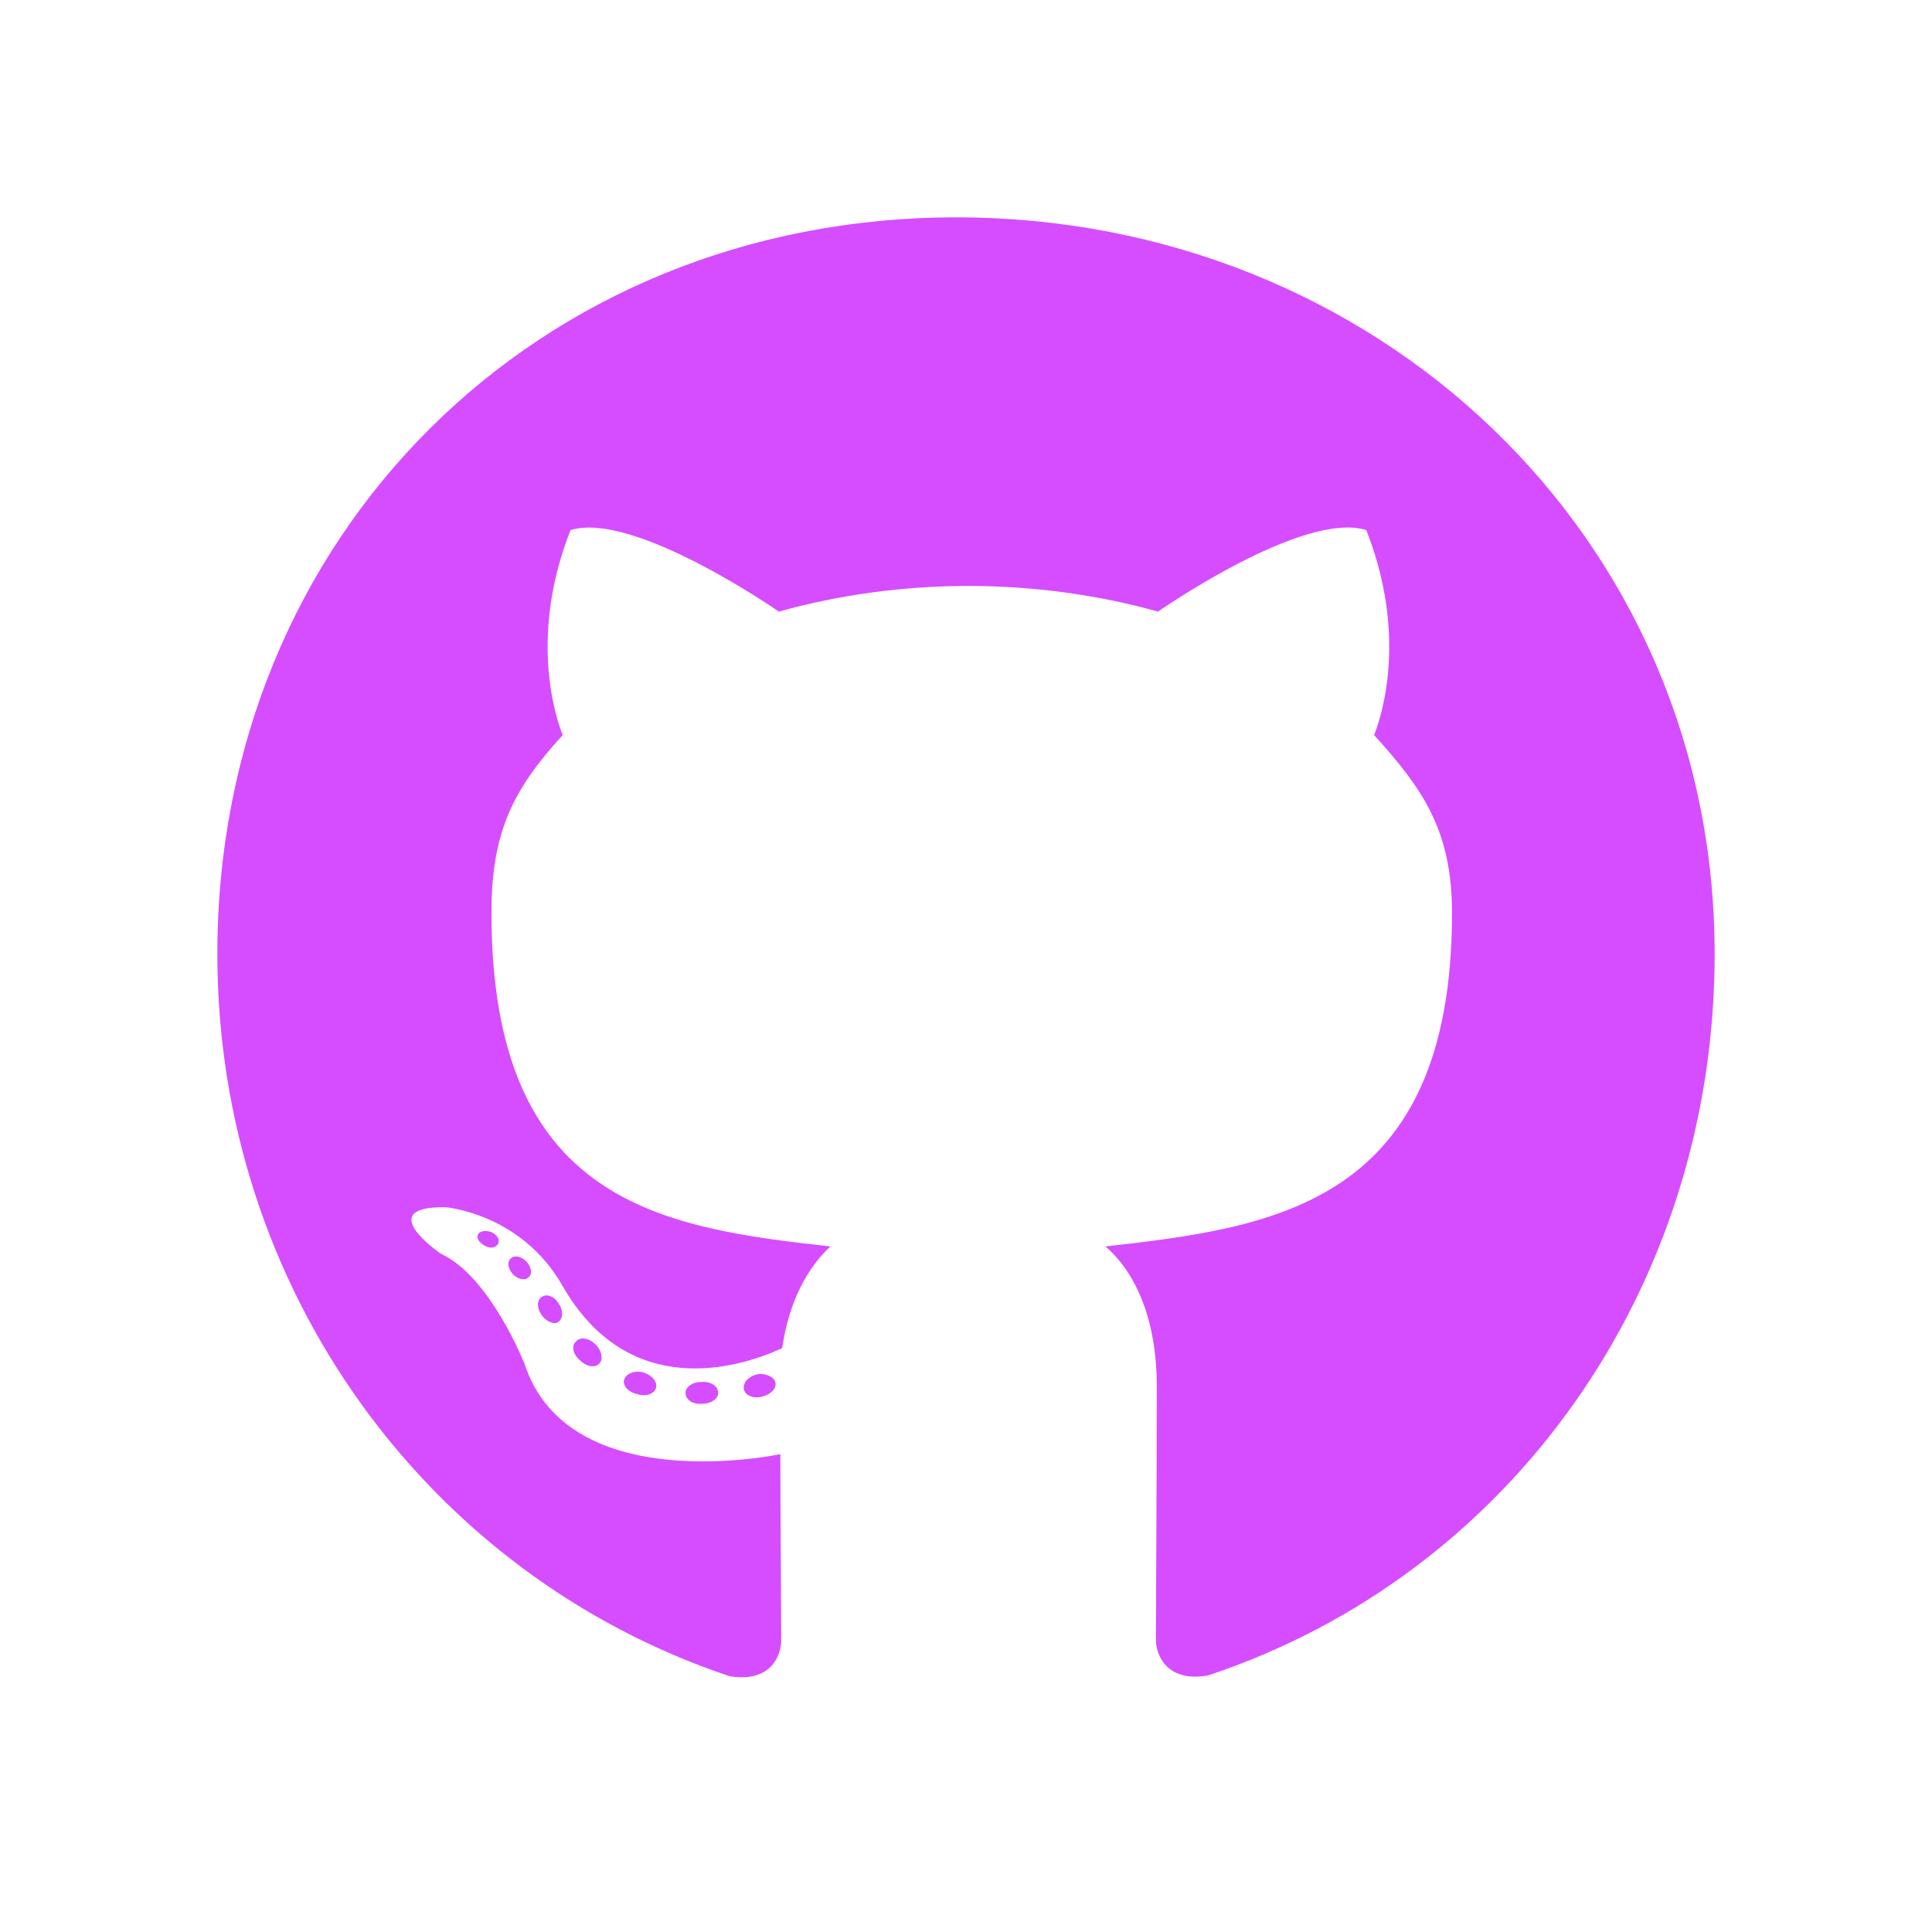
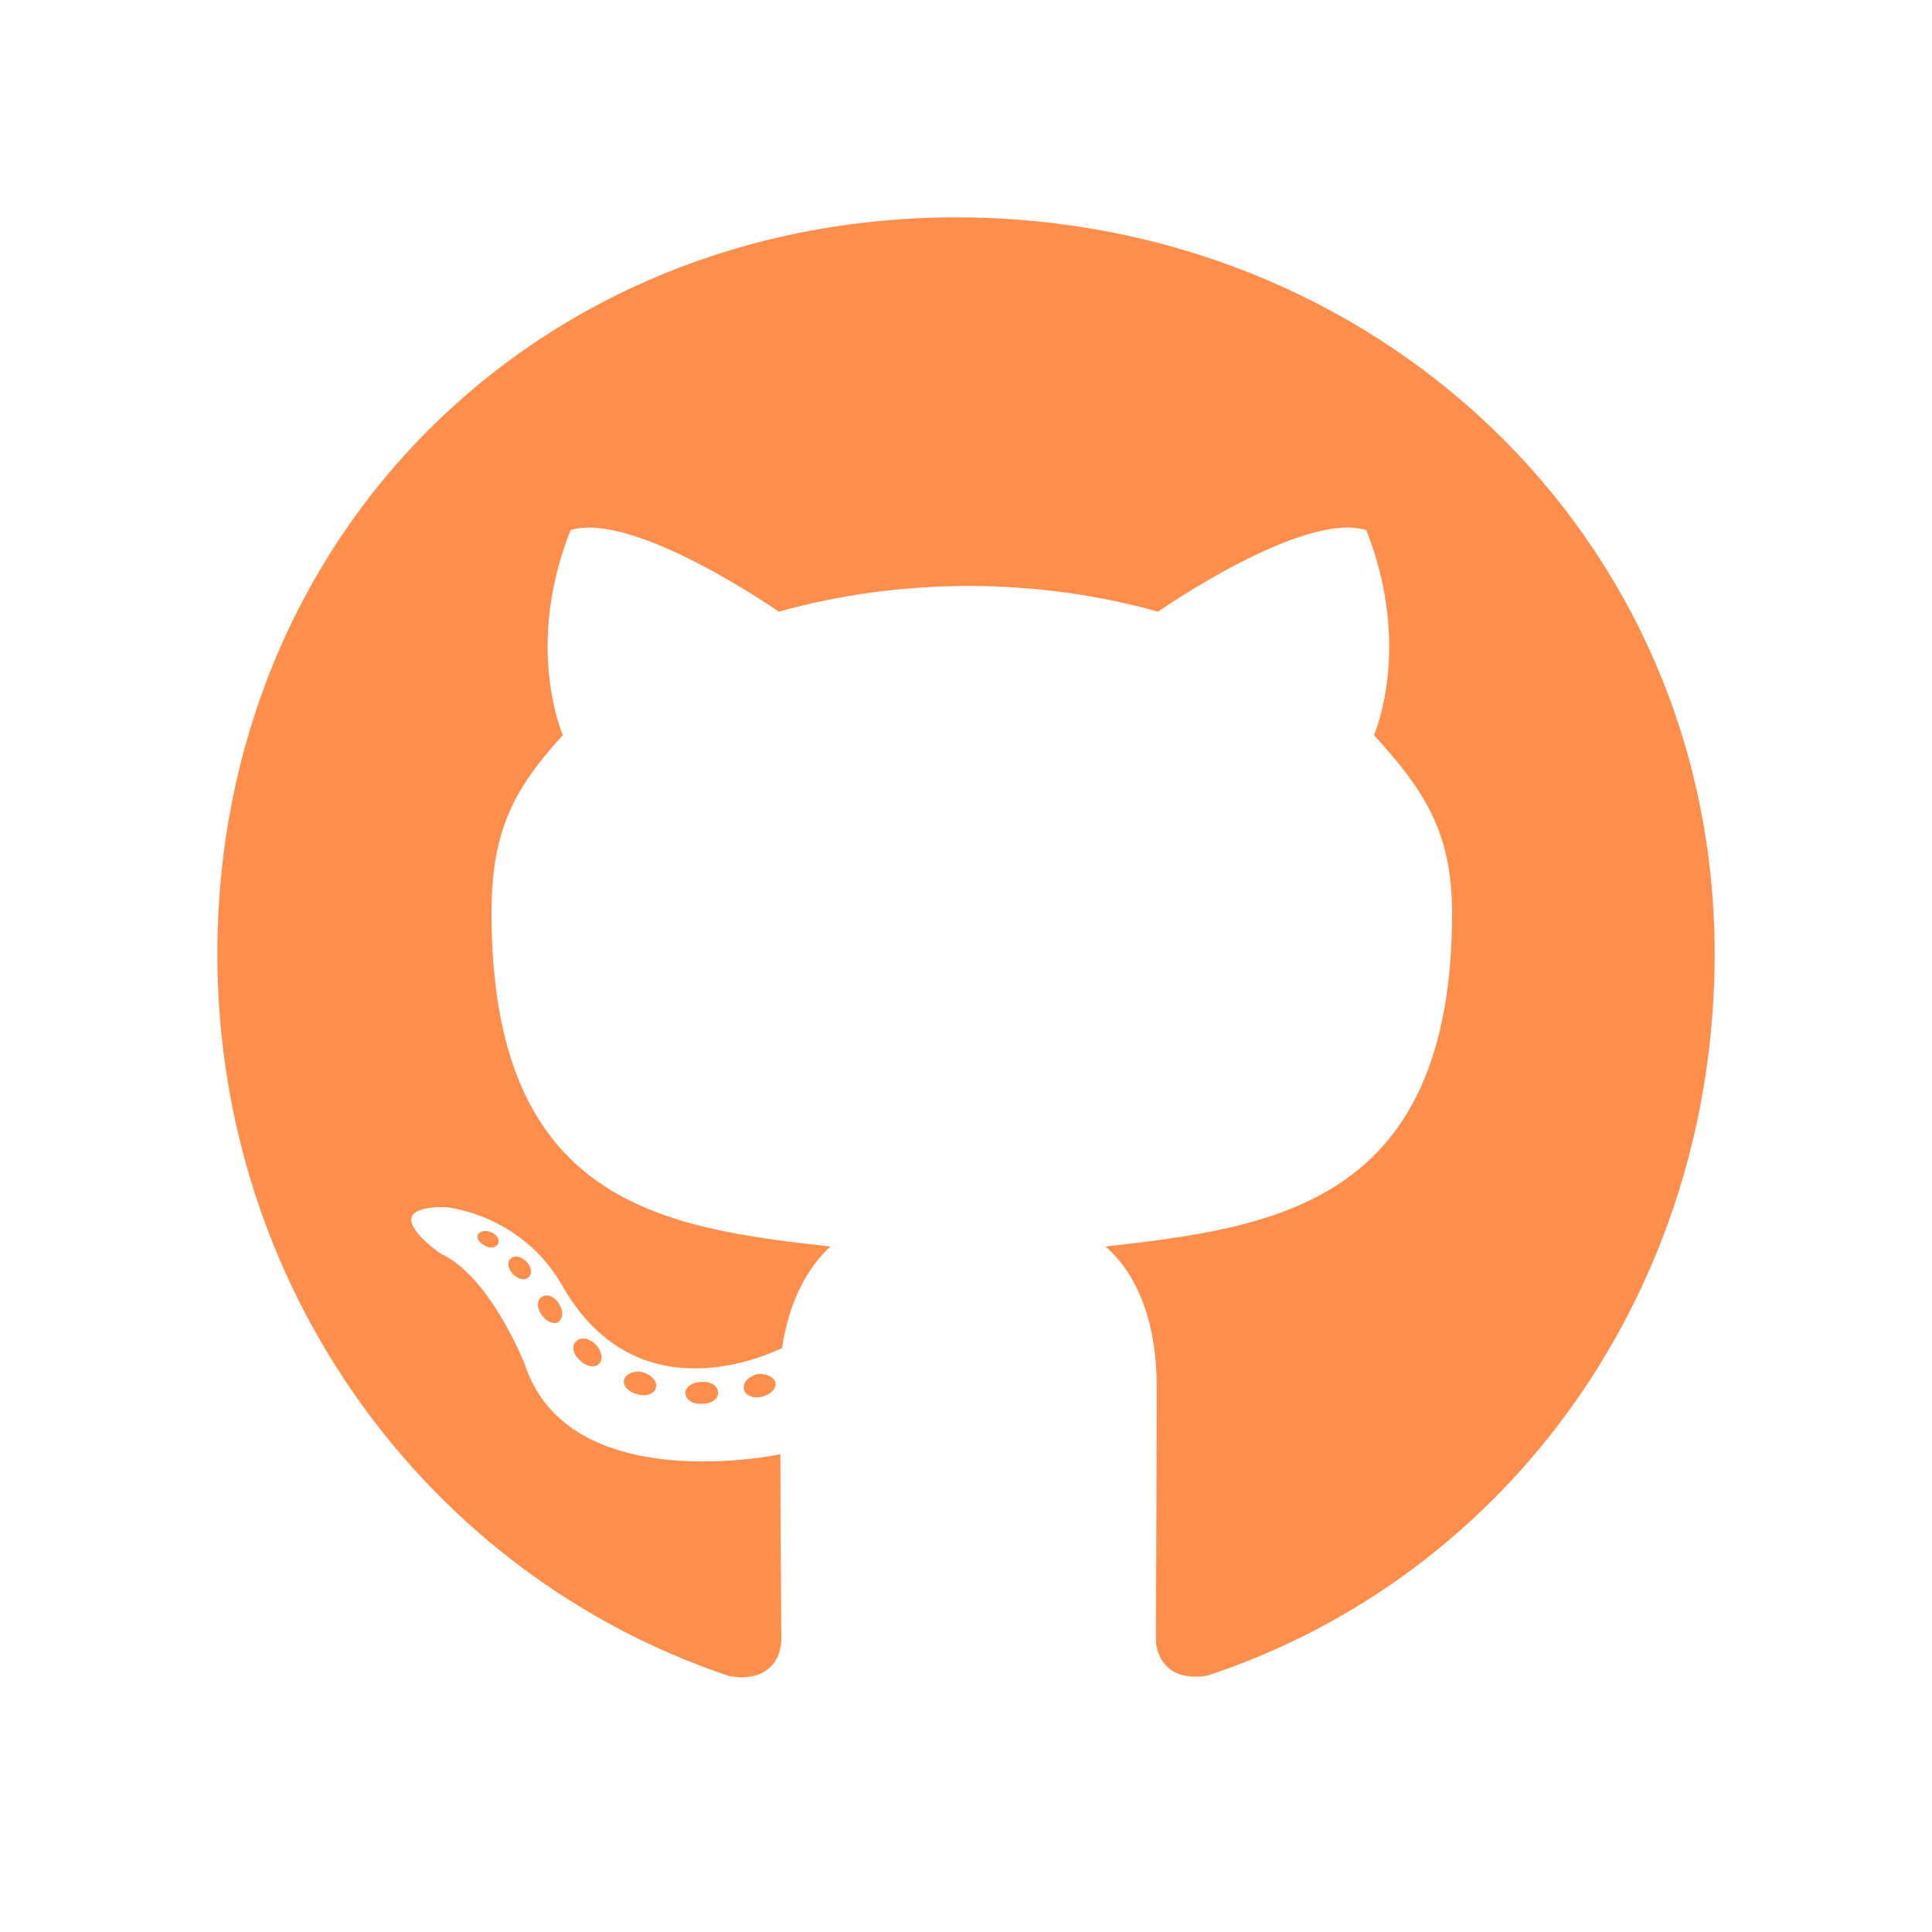
- <svg xmlns="http://www.w3.org/2000/svg" height="10" width="10" viewBox="0 0 640 640">
-   <path fill="#d54dff" d="M237.9 461.4C237.9 463.4 235.6 465 232.7 465C229.4 465.3 227.1 463.7 227.1 461.4C227.1 459.4 229.4 457.8 232.3 457.8C235.3 457.5 237.9 459.1 237.9 461.4zM206.8 456.9C206.1 458.9 208.1 461.2 211.1 461.8C213.7 462.8 216.7 461.8 217.3 459.8C217.9 457.8 216 455.5 213 454.6C210.4 453.9 207.5 454.9 206.8 456.9zM251 455.2C248.1 455.9 246.1 457.8 246.4 460.1C246.7 462.1 249.3 463.4 252.3 462.7C255.2 462 257.2 460.1 256.9 458.1C256.6 456.2 253.9 454.9 251 455.2zM316.8 72C178.1 72 72 177.3 72 316C72 426.9 141.8 521.8 241.5 555.2C254.3 557.5 258.8 549.6 258.8 543.1C258.8 536.9 258.5 502.7 258.5 481.7C258.5 481.7 188.5 496.7 173.8 451.9C173.8 451.9 162.4 422.8 146 415.3C146 415.3 123.1 399.6 147.6 399.9C147.6 399.9 172.5 401.9 186.2 425.7C208.1 464.3 244.8 453.2 259.1 446.6C261.4 430.6 267.9 419.5 275.1 412.9C219.2 406.7 162.8 398.6 162.8 302.4C162.8 274.9 170.4 261.1 186.4 243.5C183.8 237 175.3 210.2 189 175.6C209.9 169.1 258 202.6 258 202.6C278 197 299.5 194.1 320.8 194.1C342.1 194.1 363.6 197 383.6 202.6C383.6 202.6 431.7 169 452.6 175.6C466.3 210.3 457.8 237 455.2 243.5C471.2 261.2 481 275 481 302.4C481 398.9 422.1 406.6 366.2 412.9C375.4 420.8 383.2 435.8 383.2 459.3C383.2 493 382.9 534.7 382.9 542.9C382.9 549.4 387.5 557.3 400.2 555C500.2 521.8 568 426.9 568 316C568 177.3 455.5 72 316.8 72zM169.2 416.9C167.9 417.9 168.2 420.2 169.9 422.1C171.5 423.7 173.8 424.4 175.1 423.1C176.4 422.1 176.1 419.8 174.4 417.9C172.8 416.3 170.5 415.6 169.2 416.9zM158.4 408.8C157.7 410.1 158.7 411.7 160.7 412.7C162.3 413.7 164.3 413.4 165 412C165.7 410.7 164.7 409.1 162.7 408.1C160.7 407.5 159.1 407.8 158.4 408.8zM190.8 444.4C189.2 445.7 189.8 448.7 192.1 450.6C194.4 452.9 197.3 453.2 198.6 451.6C199.9 450.3 199.3 447.3 197.3 445.4C195.1 443.1 192.1 442.8 190.8 444.4zM179.4 429.7C177.8 430.7 177.8 433.3 179.4 435.6C181 437.9 183.7 438.9 185 437.9C186.6 436.6 186.6 434 185 431.7C183.6 429.4 181 428.4 179.4 429.7z" />
+ <svg xmlns="http://www.w3.org/2000/svg" width="10" height="10" viewBox="0 0 10 10" fill="none">
+   <path d="M3.717 7.209C3.717 7.241 3.681 7.266 3.636 7.266C3.584 7.27 3.548 7.245 3.548 7.209C3.548 7.178 3.584 7.153 3.63 7.153C3.677 7.148 3.717 7.173 3.717 7.209ZM3.231 7.139C3.22 7.17 3.252 7.206 3.298 7.216C3.339 7.231 3.386 7.216 3.395 7.184C3.405 7.153 3.375 7.117 3.328 7.103C3.288 7.092 3.242 7.108 3.231 7.139ZM3.922 7.112C3.877 7.123 3.845 7.153 3.85 7.189C3.855 7.22 3.895 7.241 3.942 7.23C3.987 7.219 4.019 7.189 4.014 7.158C4.009 7.128 3.967 7.108 3.922 7.112ZM4.95 1.125C2.783 1.125 1.125 2.77 1.125 4.938C1.125 6.67 2.216 8.153 3.773 8.675C3.973 8.711 4.044 8.588 4.044 8.486C4.044 8.389 4.039 7.855 4.039 7.527C4.039 7.527 2.945 7.761 2.716 7.061C2.716 7.061 2.538 6.606 2.281 6.489C2.281 6.489 1.923 6.244 2.306 6.248C2.306 6.248 2.695 6.28 2.909 6.652C3.252 7.255 3.825 7.081 4.048 6.978C4.084 6.728 4.186 6.555 4.298 6.452C3.425 6.355 2.544 6.228 2.544 4.725C2.544 4.295 2.663 4.08 2.913 3.805C2.872 3.703 2.739 3.284 2.953 2.744C3.28 2.642 4.031 3.166 4.031 3.166C4.344 3.078 4.68 3.033 5.013 3.033C5.345 3.033 5.681 3.078 5.994 3.166C5.994 3.166 6.745 2.641 7.072 2.744C7.286 3.286 7.153 3.703 7.112 3.805C7.362 4.081 7.516 4.297 7.516 4.725C7.516 6.233 6.595 6.353 5.722 6.452C5.866 6.575 5.987 6.809 5.987 7.177C5.987 7.703 5.983 8.355 5.983 8.483C5.983 8.584 6.055 8.708 6.253 8.672C7.816 8.153 8.875 6.67 8.875 4.938C8.875 2.77 7.117 1.125 4.95 1.125ZM2.644 6.514C2.623 6.53 2.628 6.566 2.655 6.595C2.68 6.62 2.716 6.631 2.736 6.611C2.756 6.595 2.752 6.559 2.725 6.53C2.7 6.505 2.664 6.494 2.644 6.514ZM2.475 6.388C2.464 6.408 2.48 6.433 2.511 6.448C2.536 6.464 2.567 6.459 2.578 6.438C2.589 6.417 2.573 6.392 2.542 6.377C2.511 6.367 2.486 6.372 2.475 6.388ZM2.981 6.944C2.956 6.964 2.966 7.011 3.002 7.041C3.038 7.077 3.083 7.081 3.103 7.056C3.123 7.036 3.114 6.989 3.083 6.959C3.048 6.923 3.002 6.919 2.981 6.944ZM2.803 6.714C2.778 6.73 2.778 6.77 2.803 6.806C2.828 6.842 2.87 6.858 2.891 6.842C2.916 6.822 2.916 6.781 2.891 6.745C2.869 6.709 2.828 6.694 2.803 6.714Z" fill="#FF8E4D" />
</svg>
